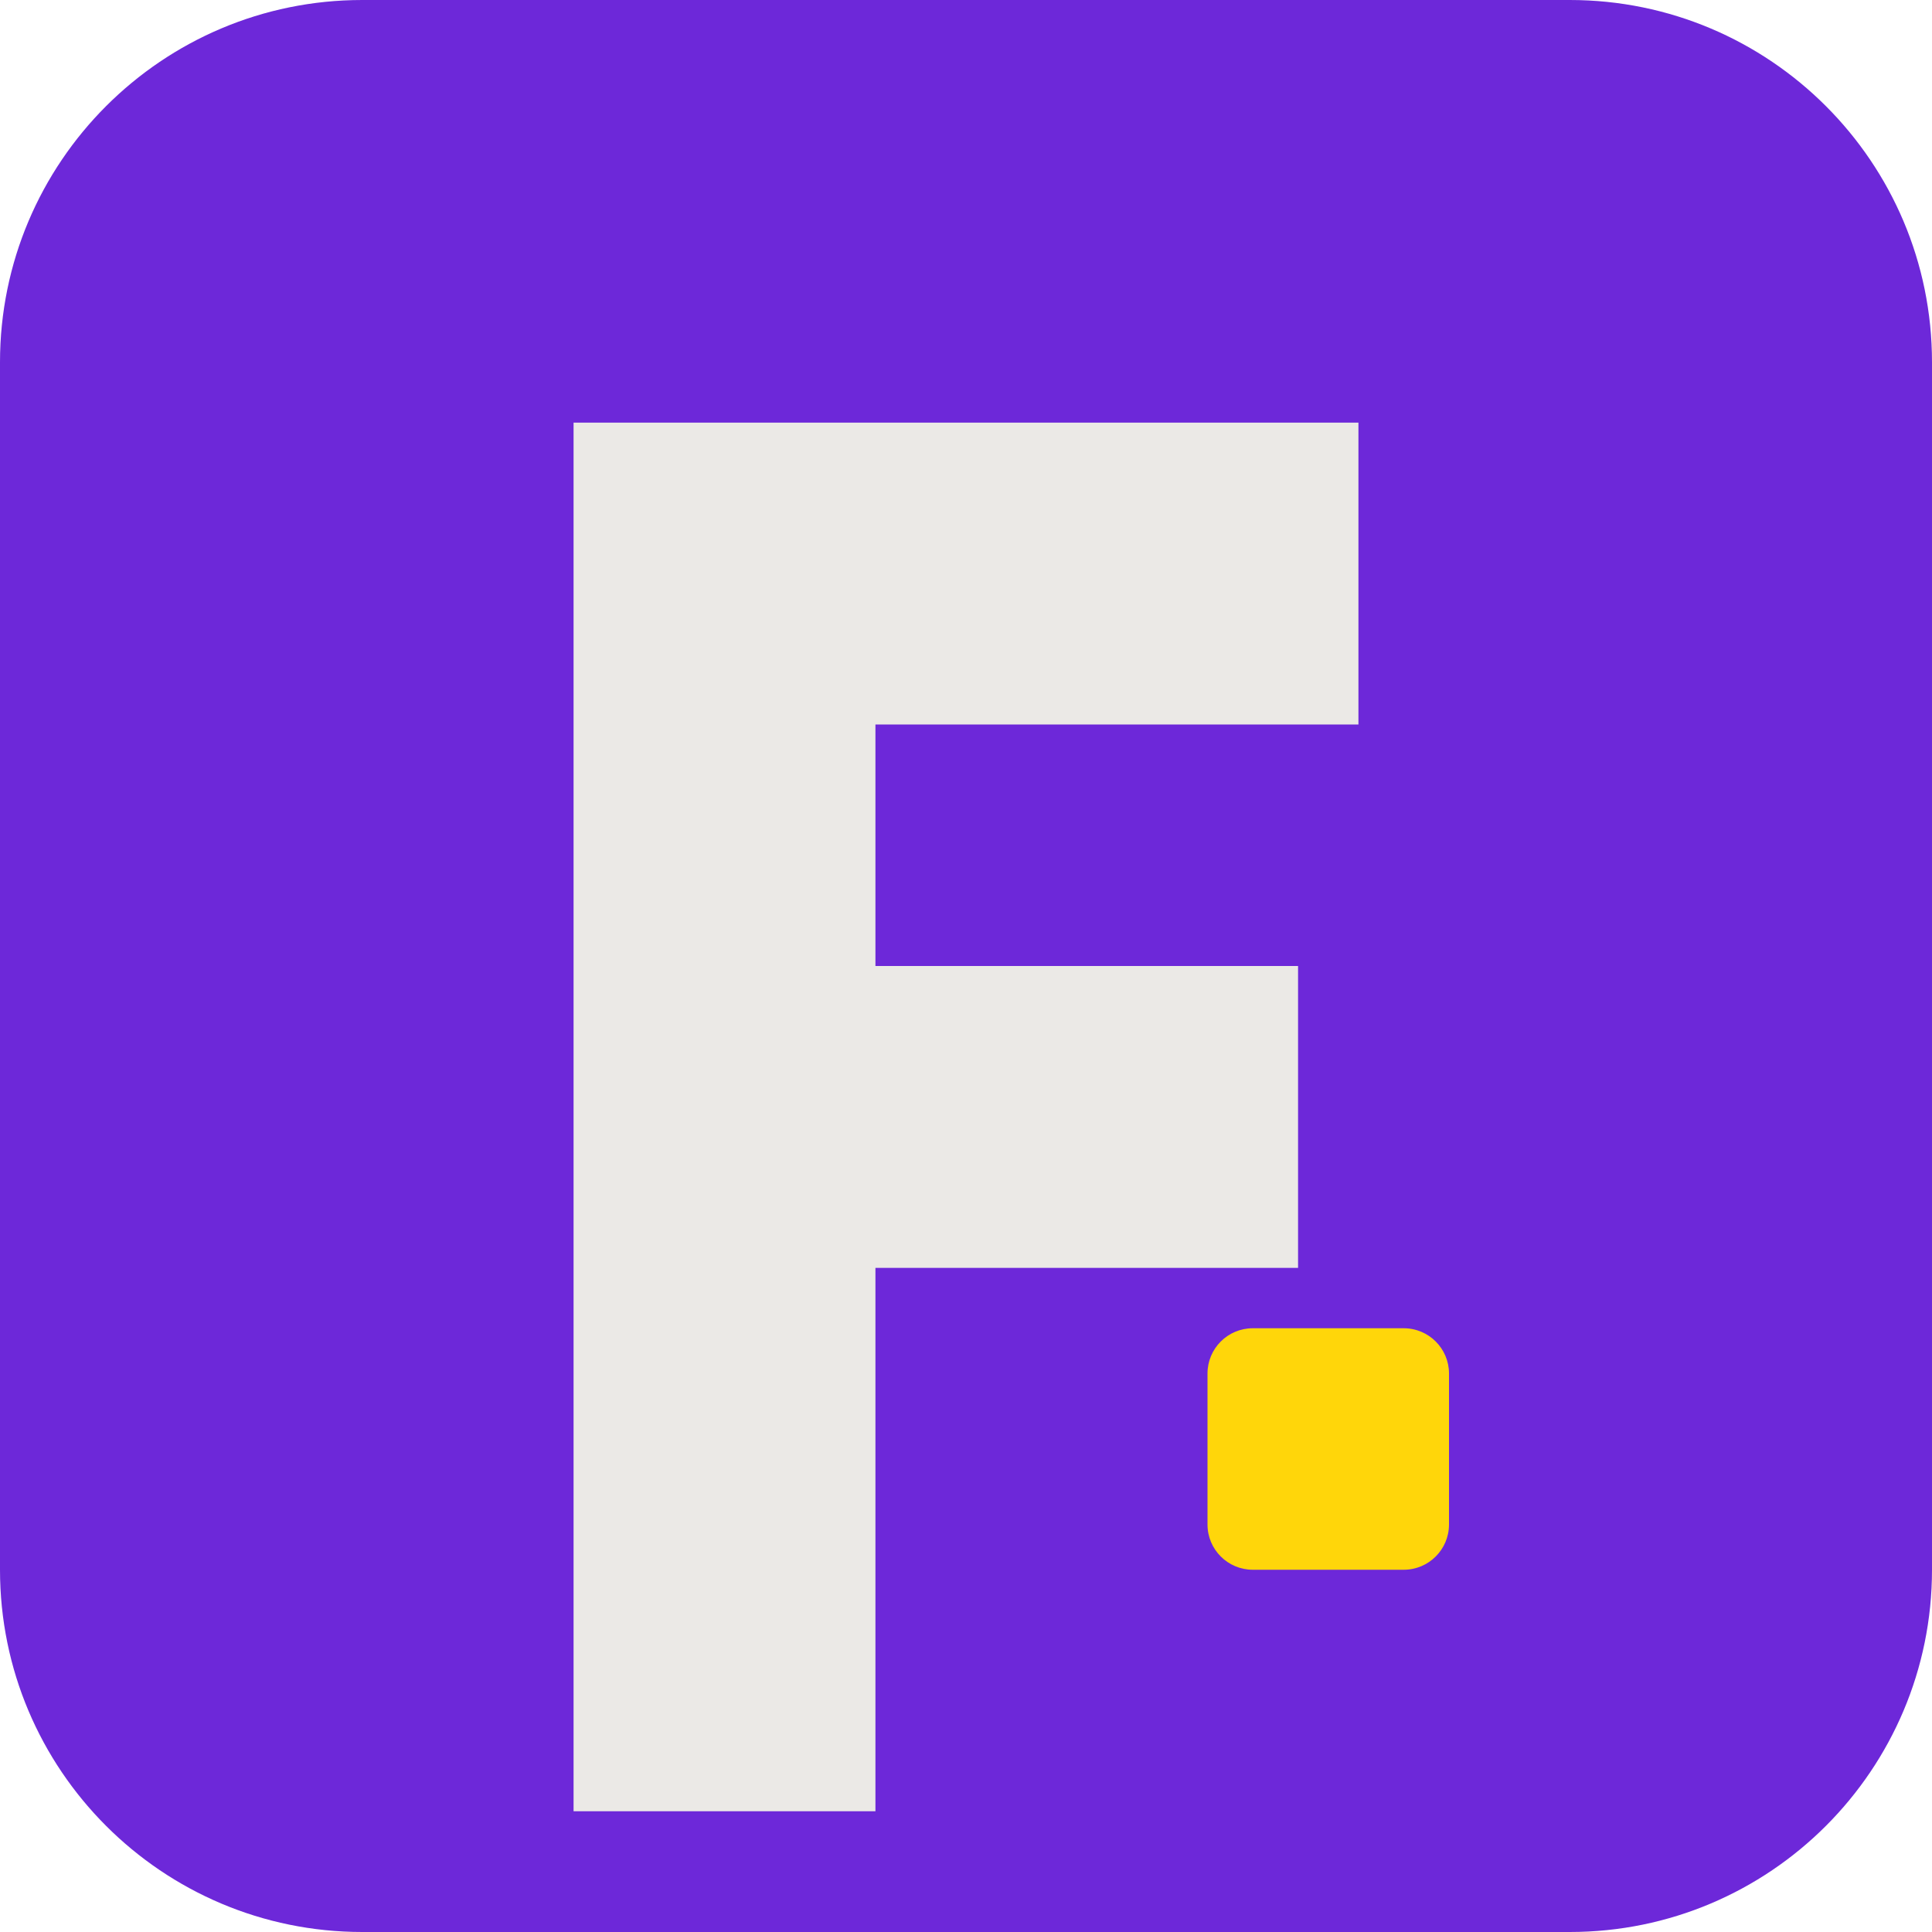
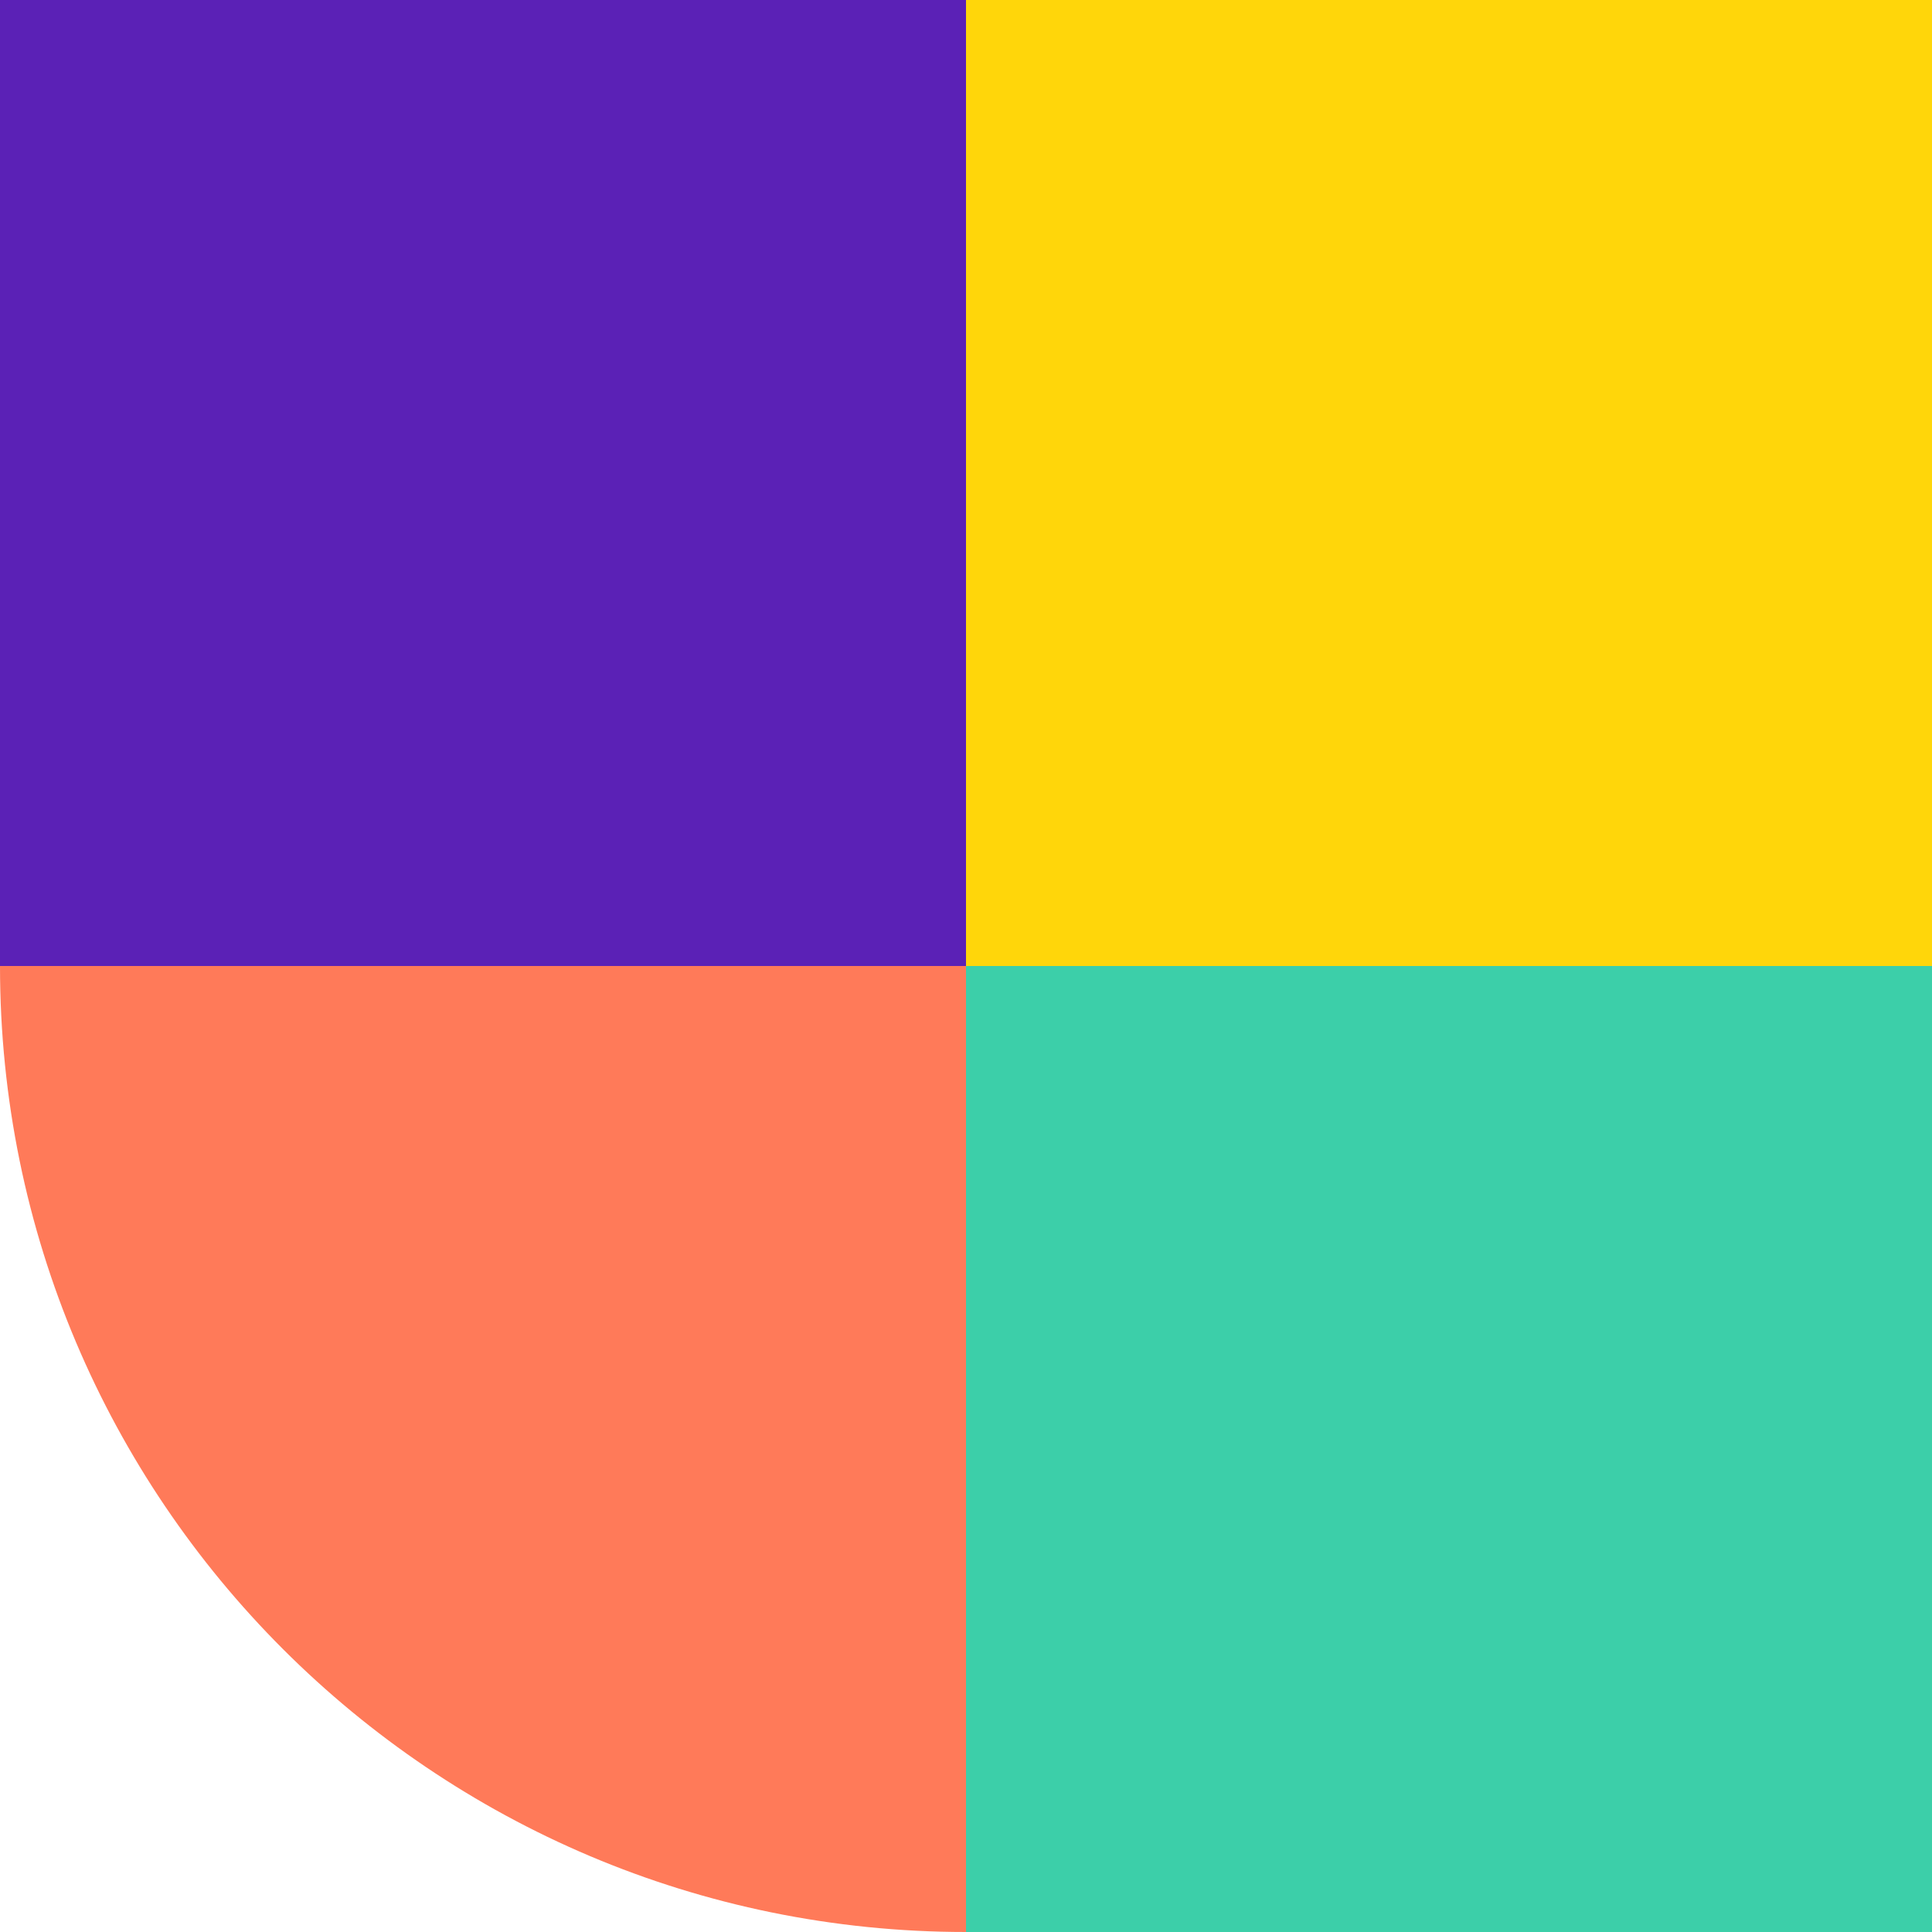
<svg xmlns="http://www.w3.org/2000/svg" viewBox="0 0 64 64">
-   <rect width="64" height="64" rx="12" fill="#6d28d9" />
-   <path d="M19 14h26v10H29v8h14v10H29v18H19V14z" fill="#ebe9e6" />
-   <rect x="40" y="44" width="8" height="8" rx="1.5" fill="#ffd60a" />
+   <rect width="32" height="32" fill="#5b21b6" />
+   <rect x="32" width="32" height="32" fill="#ffd60a" />
+   <path d="M0 32h32v32A32 32 0 0 1 0 32z" fill="#ff7a59" />
+   <rect x="32" y="32" width="32" height="32" fill="#3ccfa9" />
</svg>
